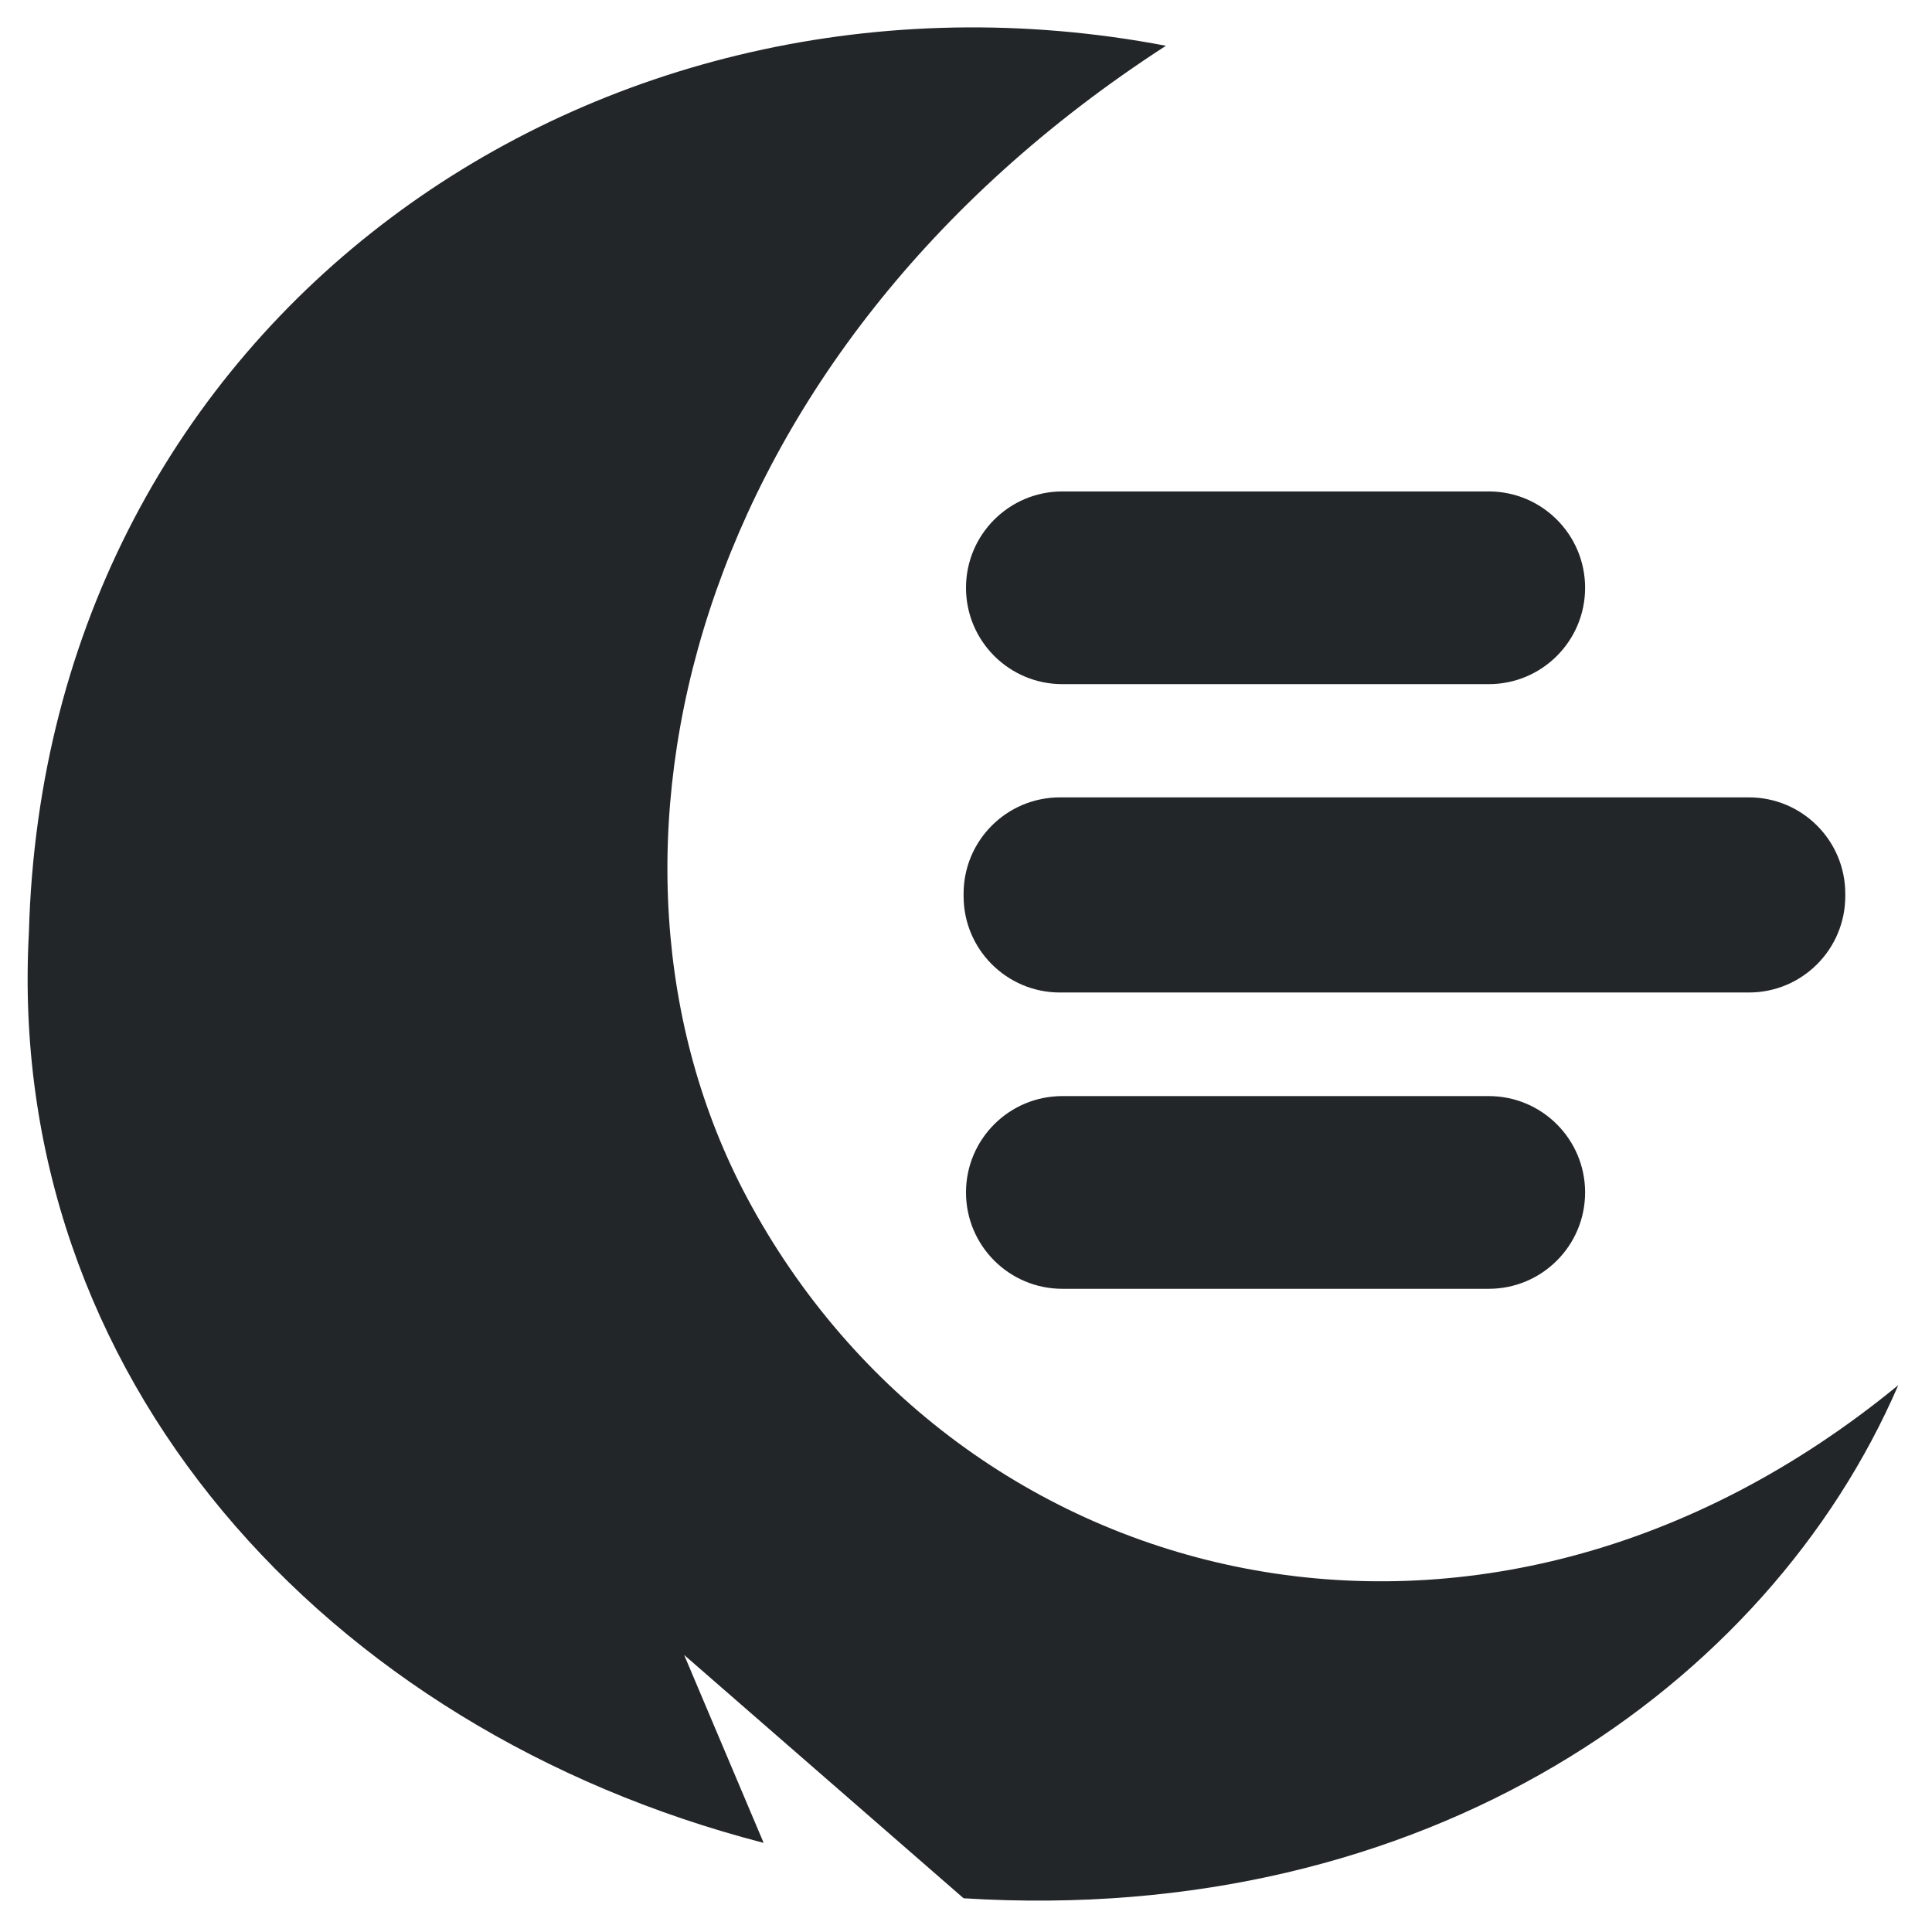
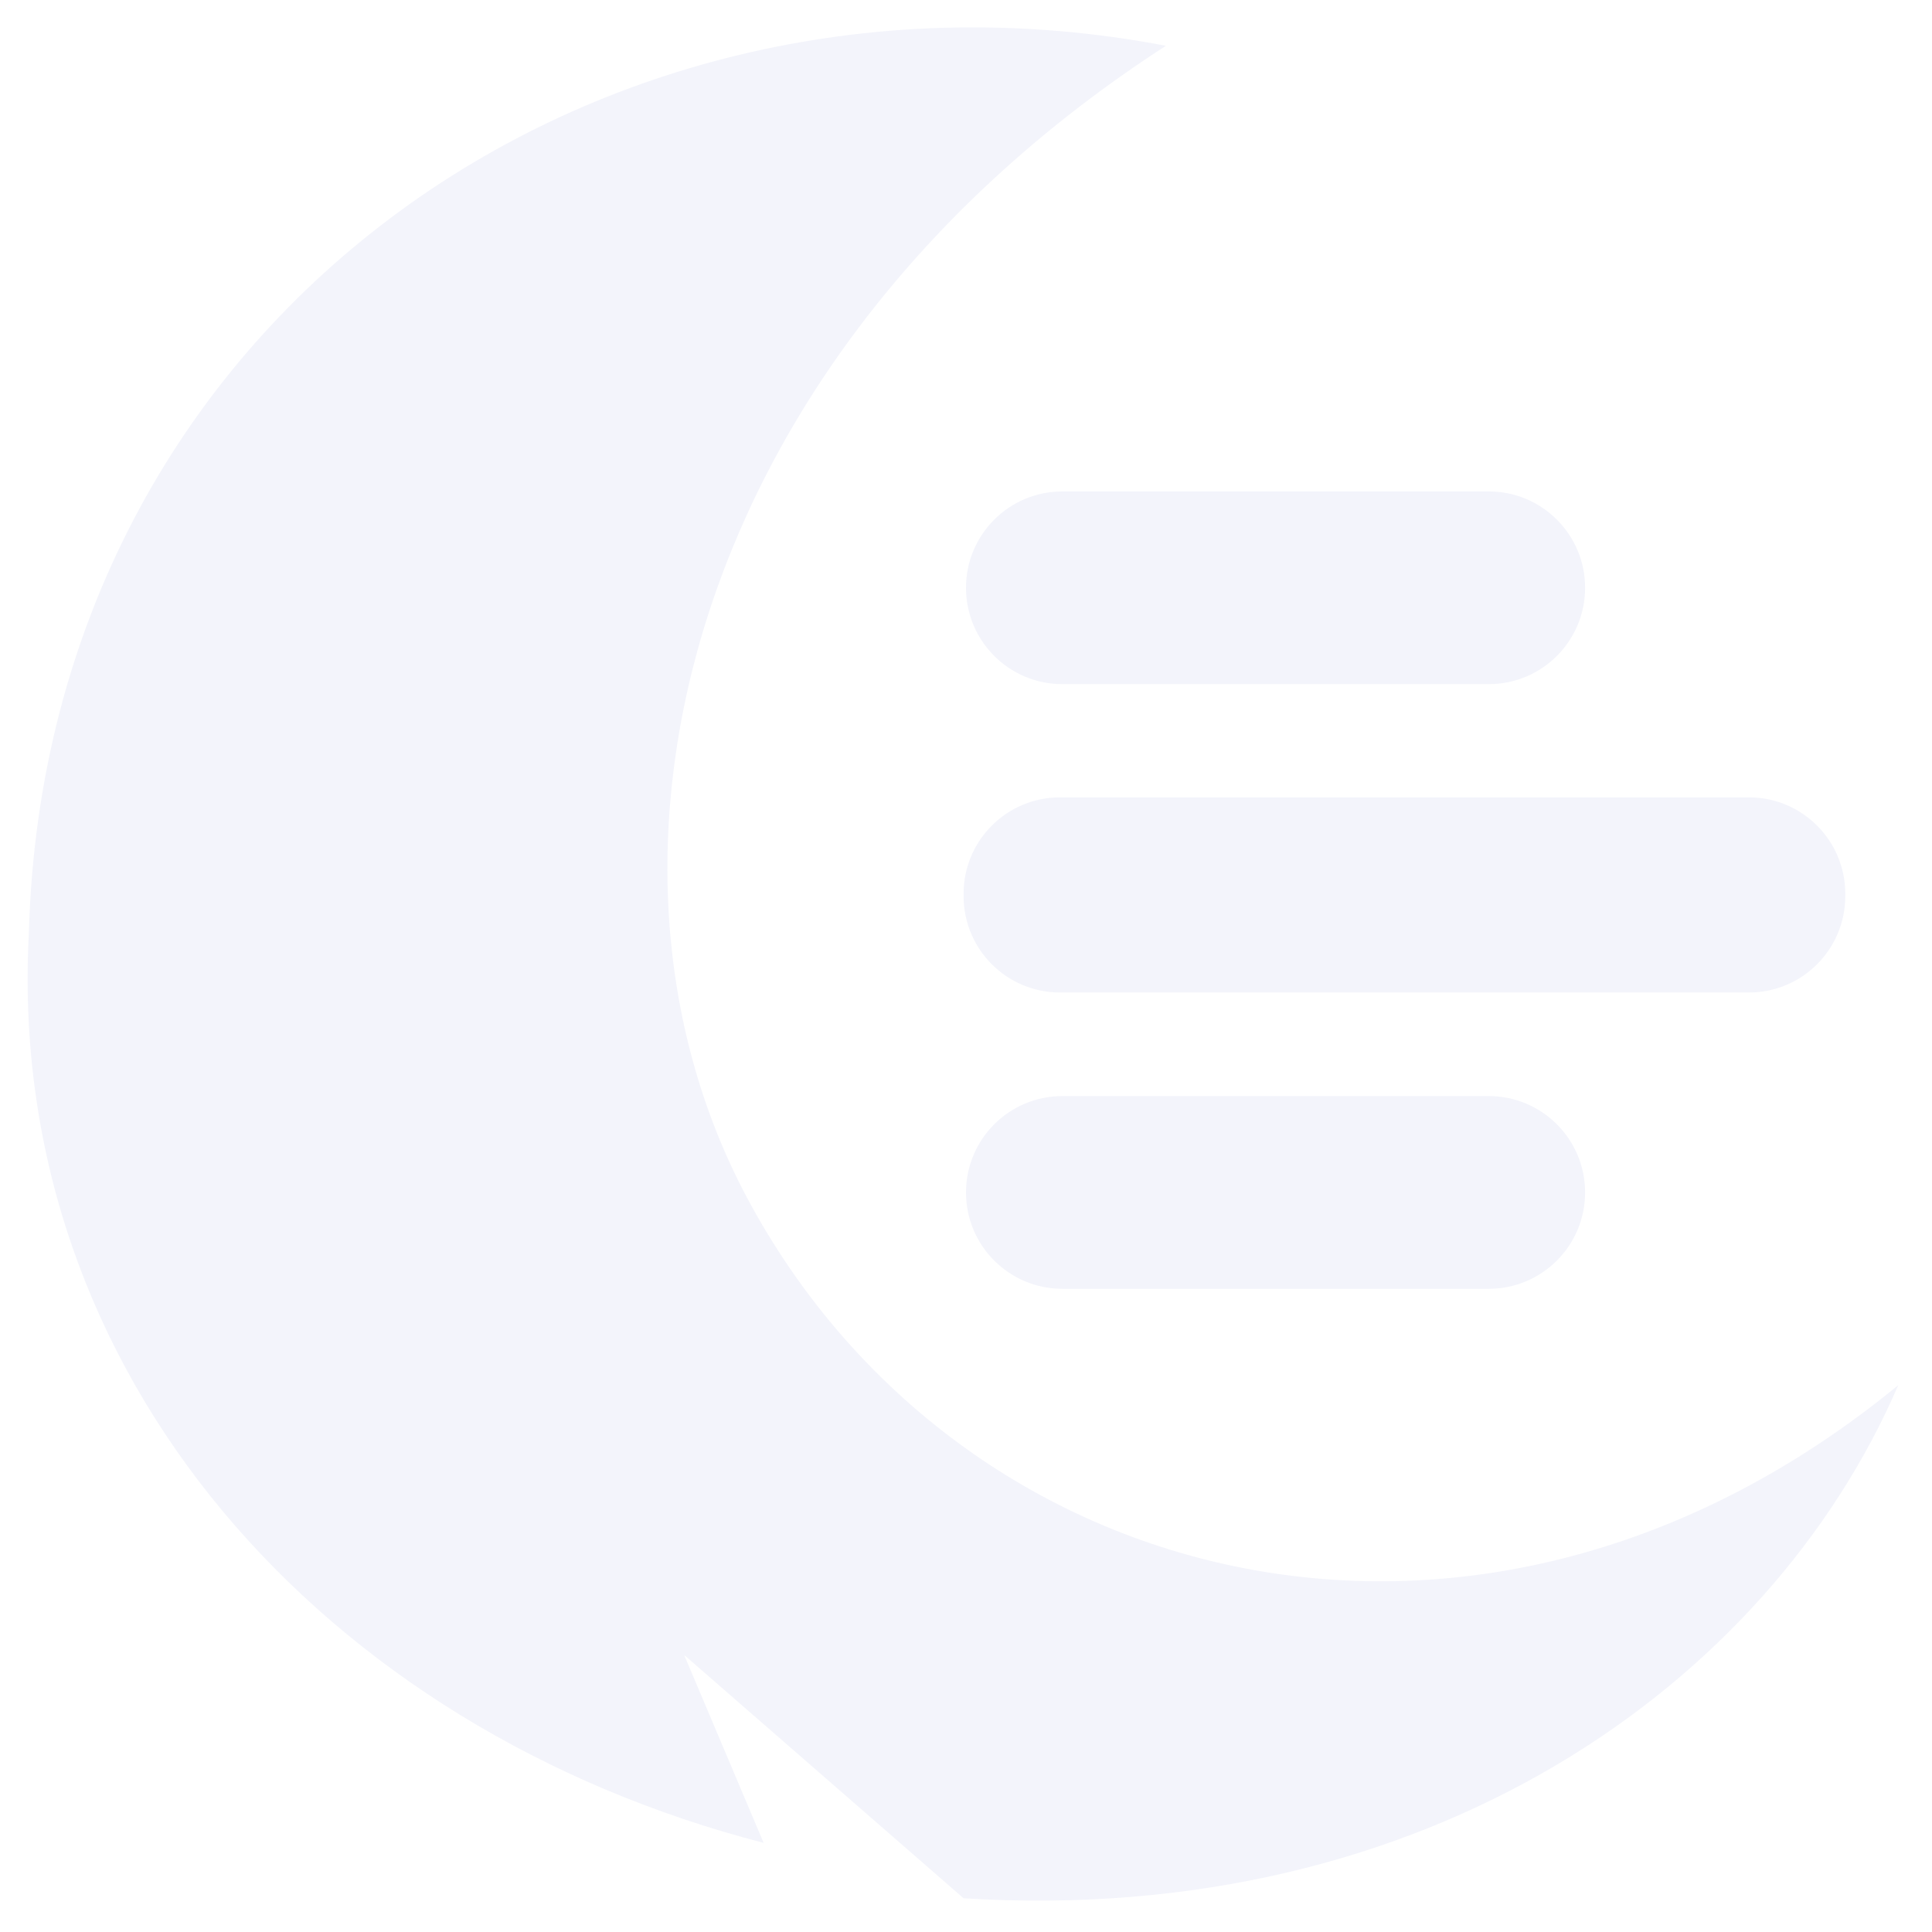
<svg xmlns="http://www.w3.org/2000/svg" width="32" height="32" viewBox="232 244 802 790">
-   <style id="current-color-scheme" type="text/css">
-     .ColorScheme-Text { color: #232629; }
-   </style>
-   <g class="ColorScheme-Text" fill="currentColor">
+   <g fill="#f3f4fb">
    <path d="M716 257C480 212 251 370 244 625C234 809 367 956 549 1003L516 925L632 1026C824 1038 966 938 1020 813C847 955 630 900 542 735C467 594 518 385 716 257Z" />
    <rect x="633" y="442" width="257" height="80" rx="40" />
    <rect x="632" y="569" width="366" height="81" rx="40" />
    <rect x="633" y="693" width="257" height="80" rx="40" />
  </g>
</svg>
